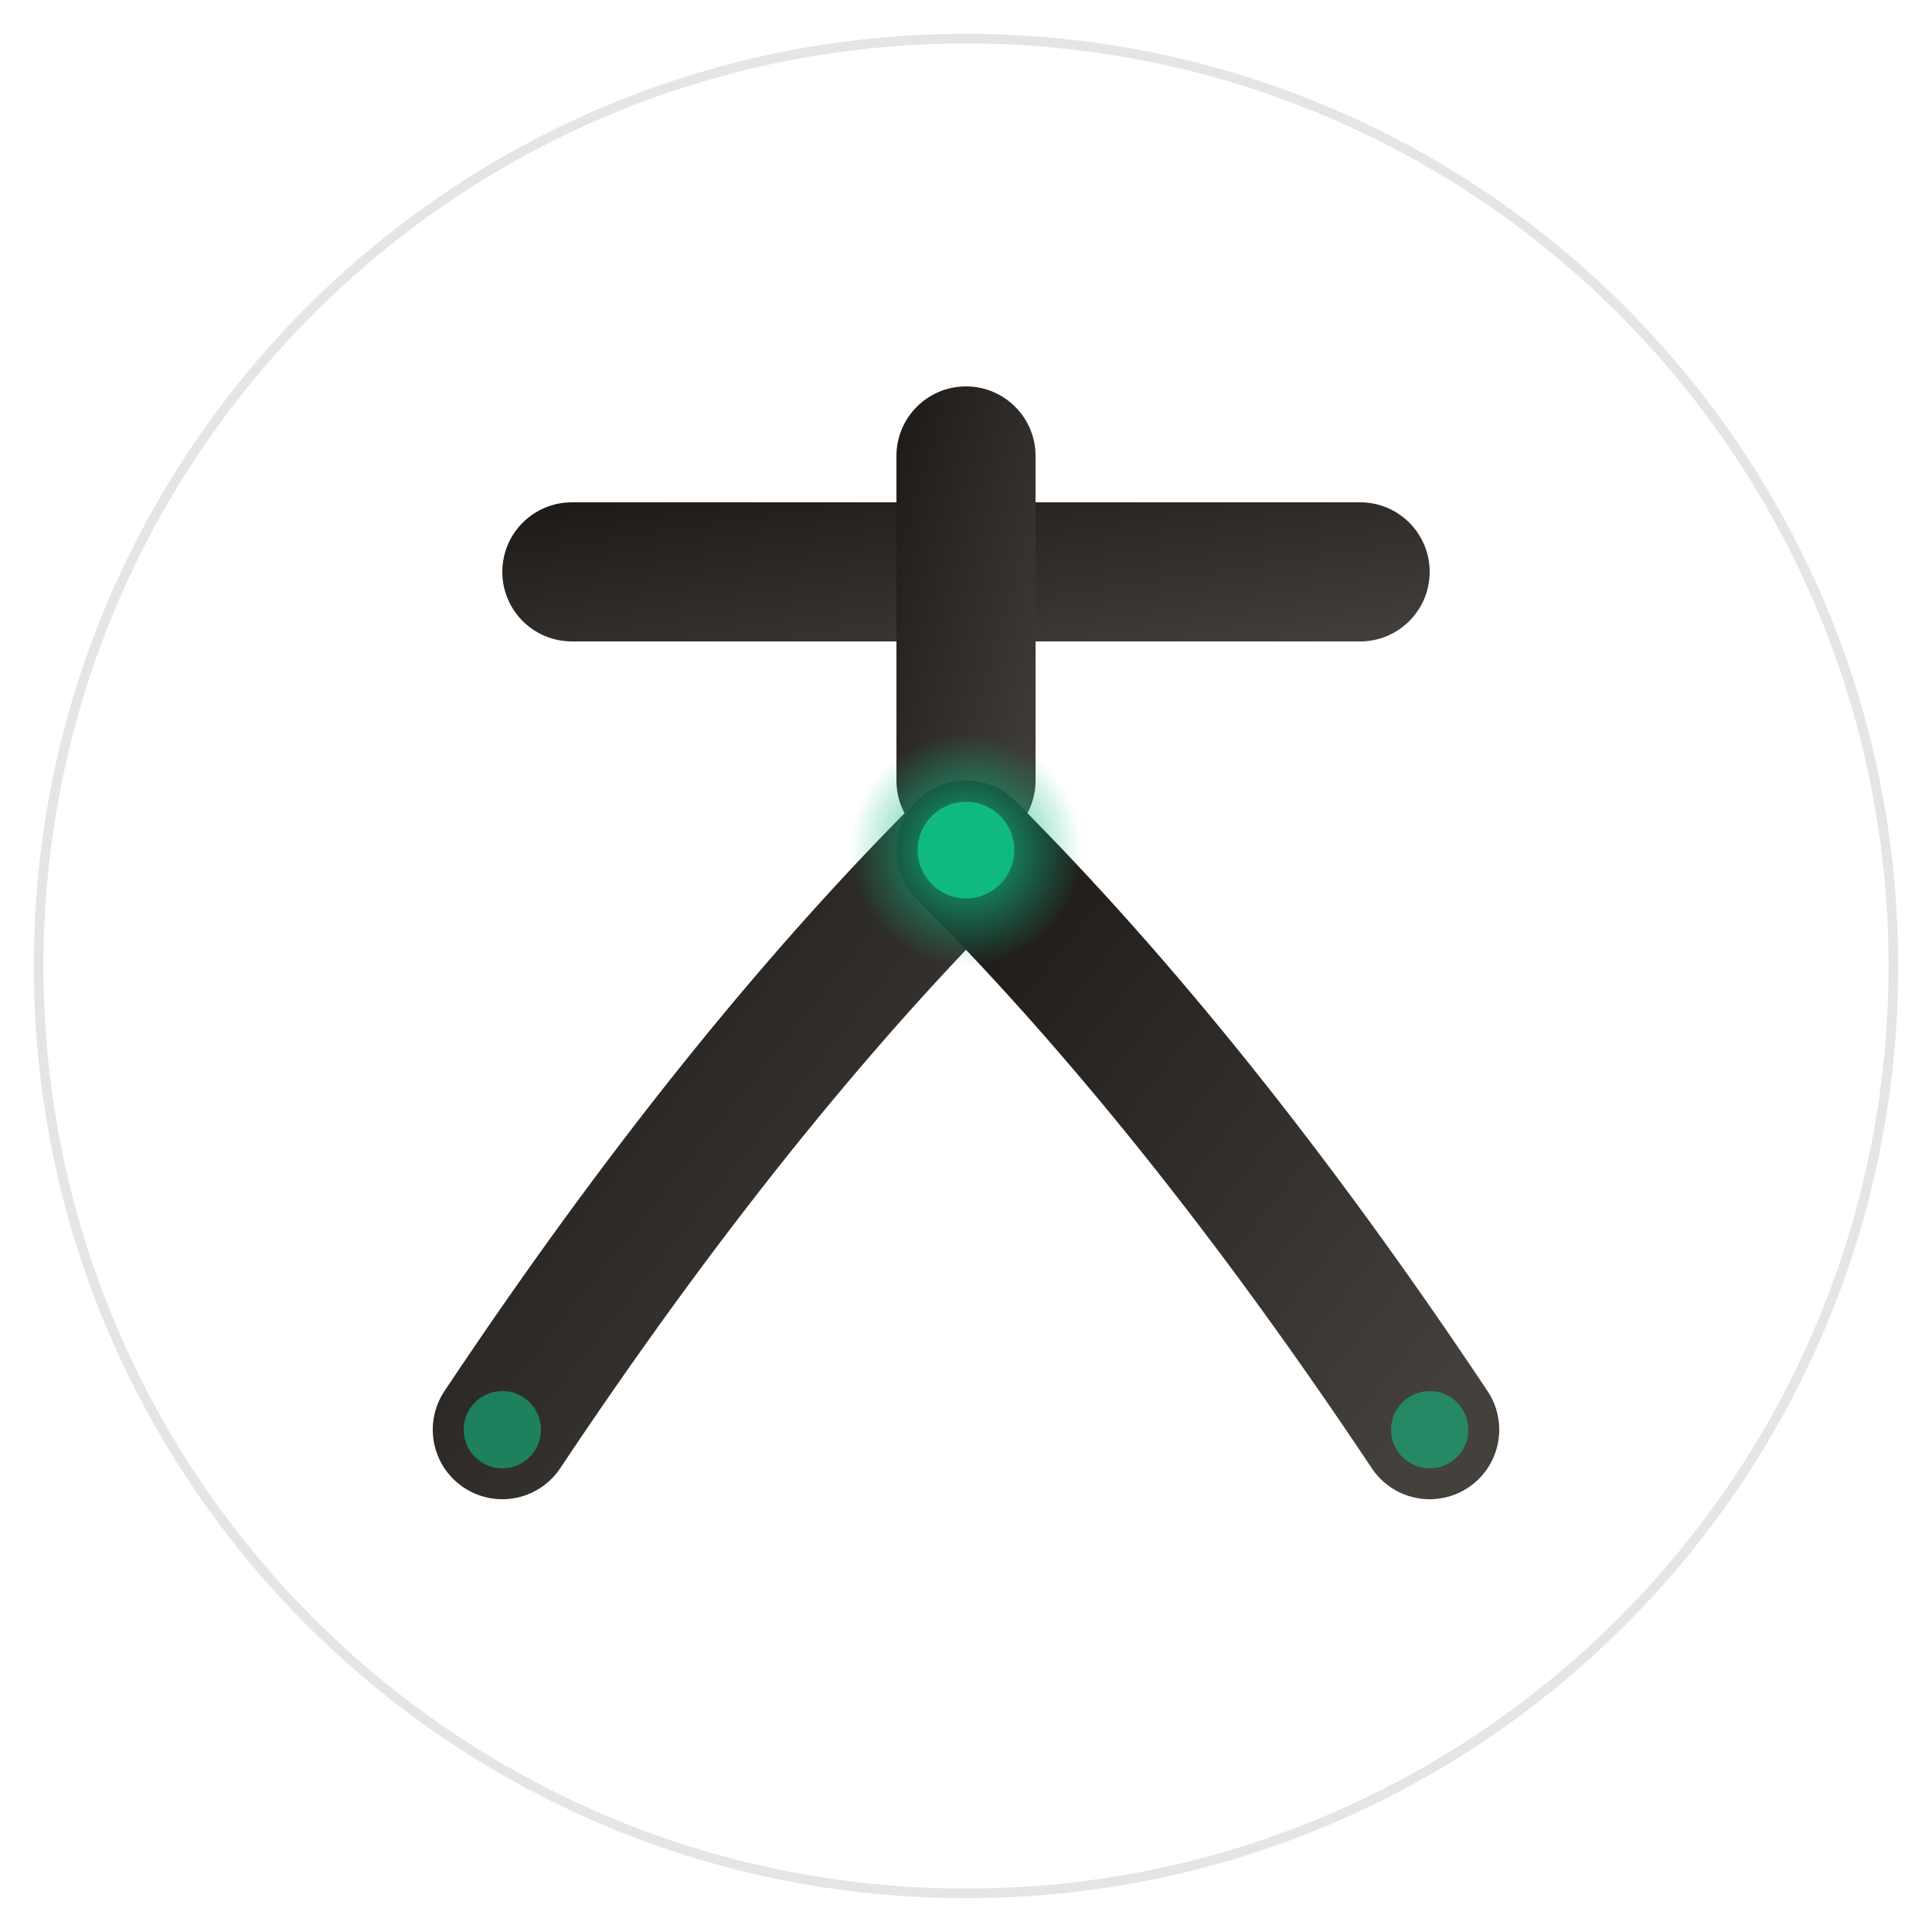
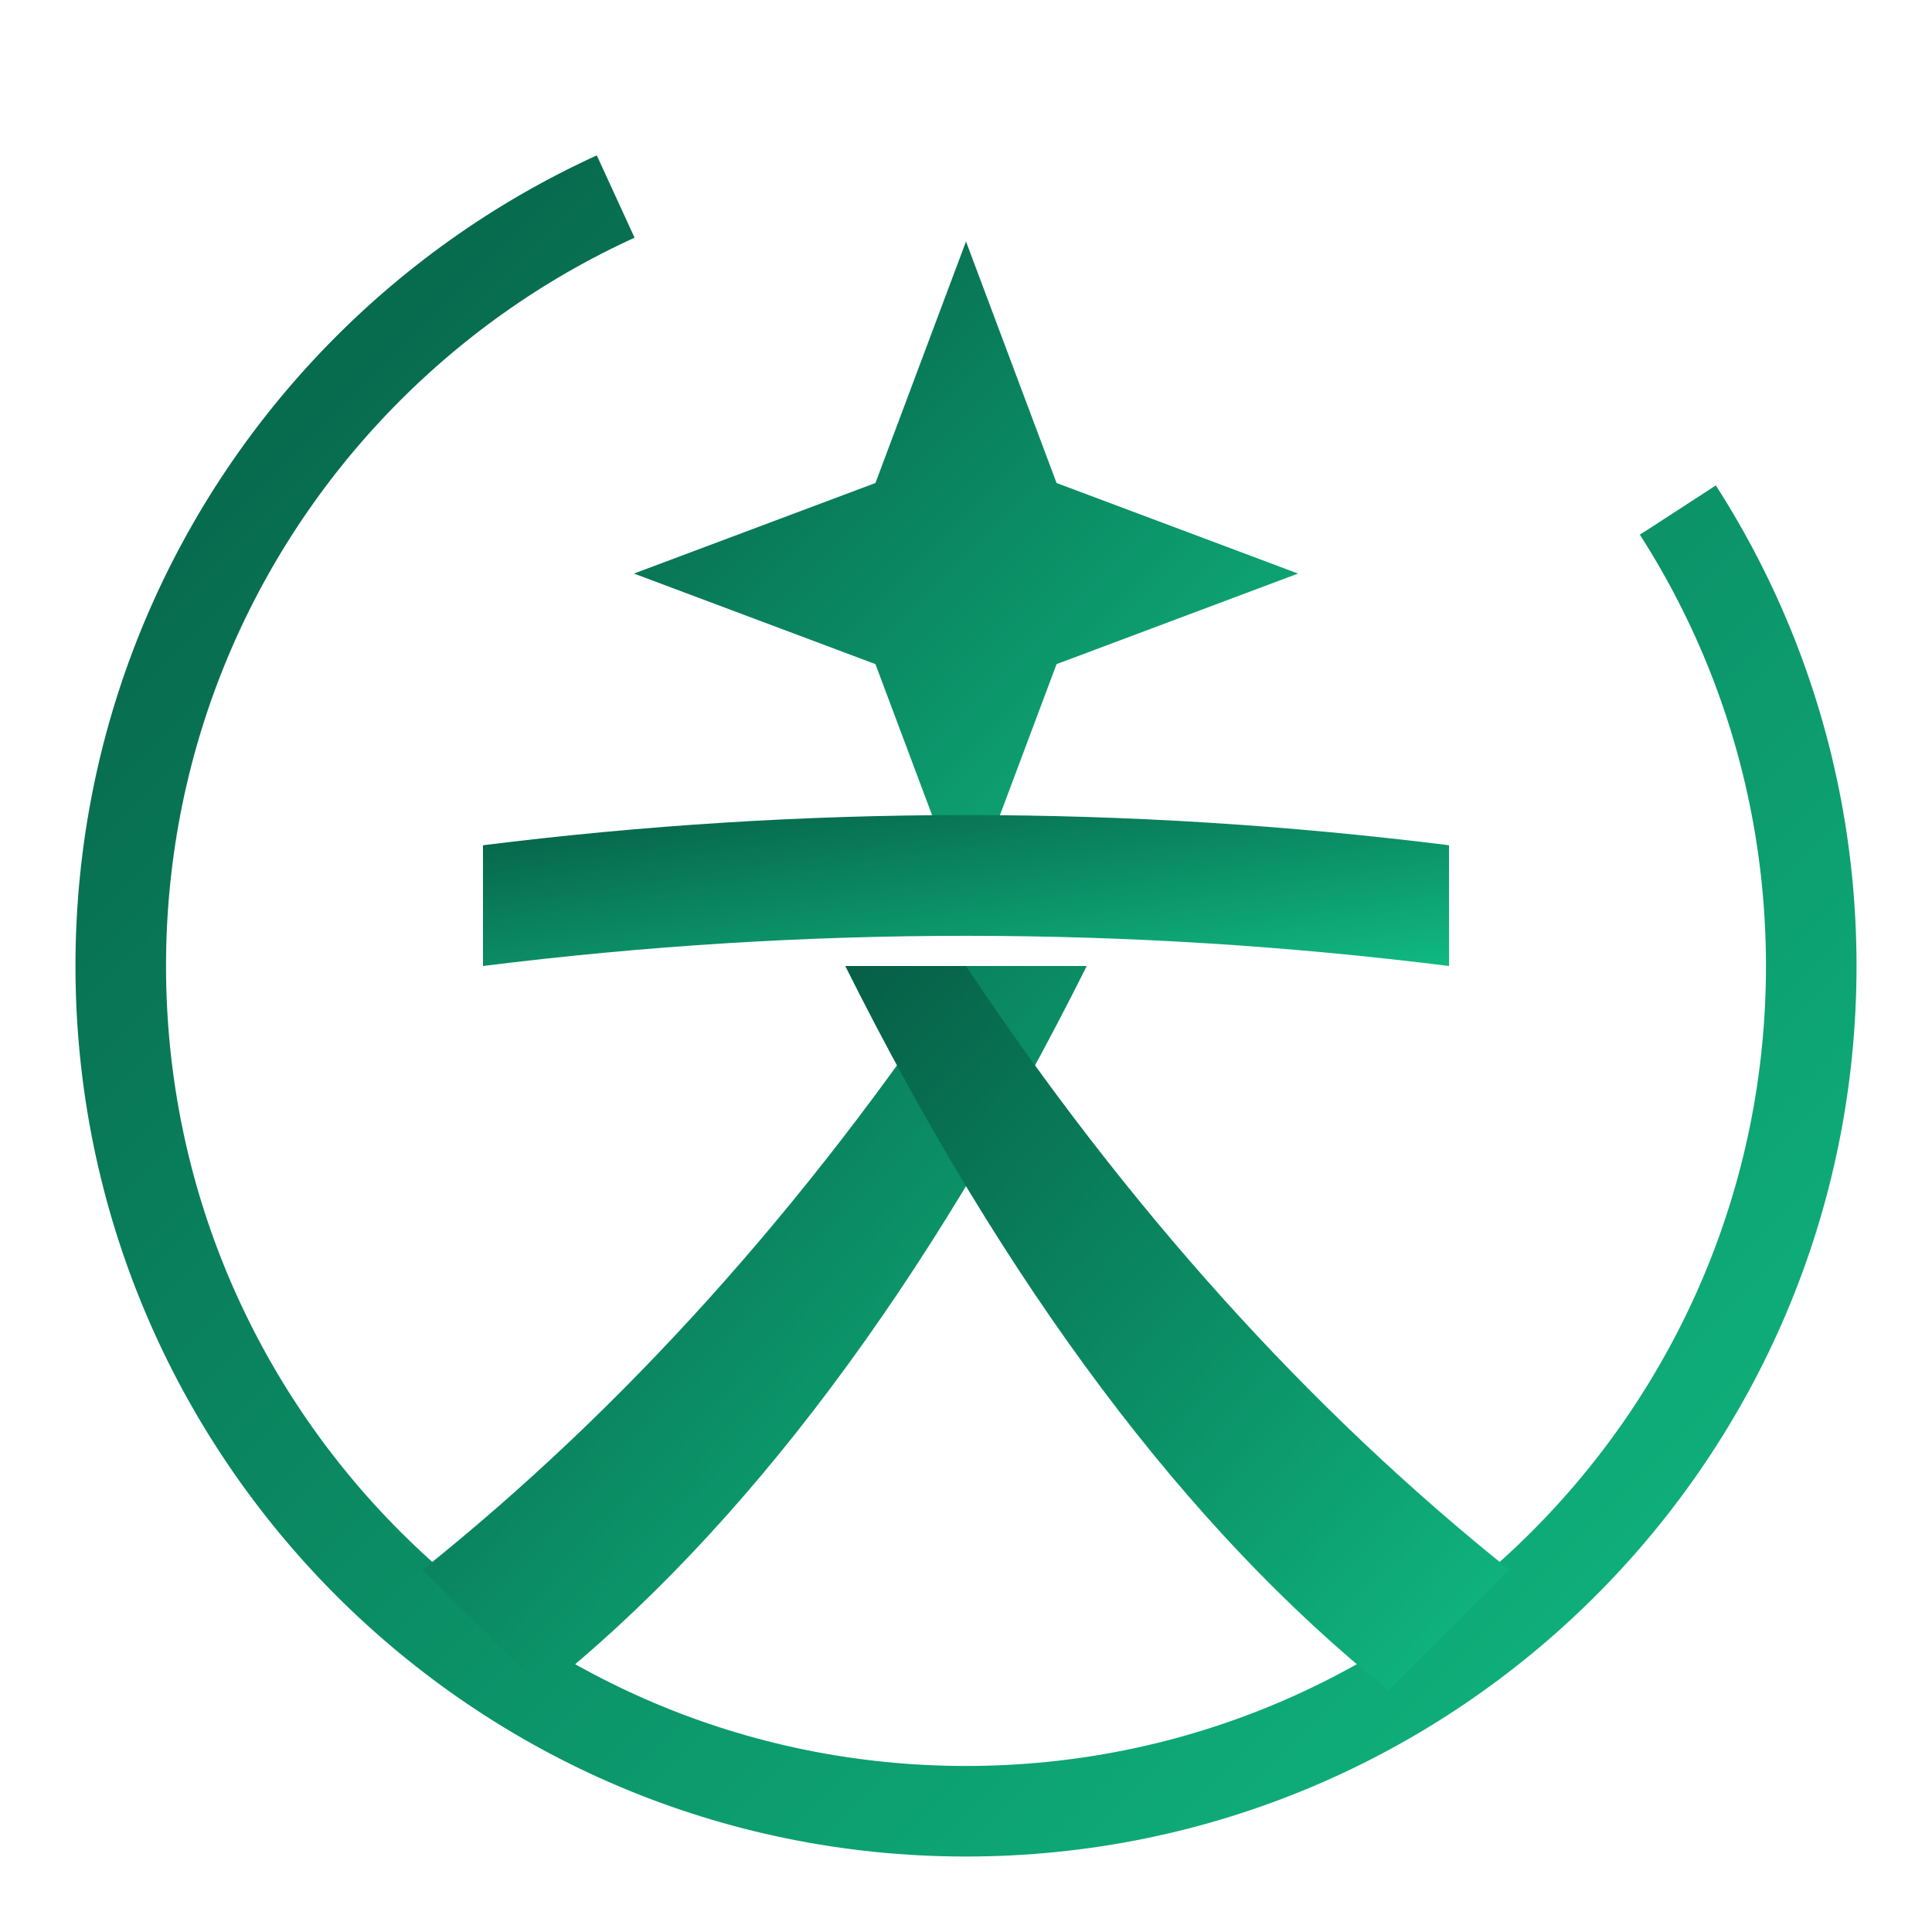
- <svg xmlns="http://www.w3.org/2000/svg" viewBox="0 0 100 100">
+ <svg xmlns="http://www.w3.org/2000/svg" viewBox="0 0 32 32">
  <defs>
-     <linearGradient id="grad1" x1="0%" y1="0%" x2="100%" y2="100%">
-       <stop offset="0%" style="stop-color:#1c1917;stop-opacity:1" />
-       <stop offset="100%" style="stop-color:#44403c;stop-opacity:1" />
+     <linearGradient id="grad" x1="0%" y1="0%" x2="100%" y2="100%">
+       <stop offset="0%" style="stop-color:#065f46;stop-opacity:1" />
+       <stop offset="100%" style="stop-color:#10b981;stop-opacity:1" />
    </linearGradient>
-     <radialGradient id="spark" cx="50%" cy="50%" r="50%">
-       <stop offset="0%" style="stop-color:#10b981;stop-opacity:1" />
-       <stop offset="100%" style="stop-color:#10b981;stop-opacity:0" />
-     </radialGradient>
  </defs>
-   <circle cx="50%" cy="50%" r="48" fill="none" stroke="#e7e5e4" stroke-width="0.5" />
-   <g transform="translate(20, 20) scale(0.6)">
-     <rect x="10" y="10" width="80" height="12" rx="6" fill="url(#grad1)" />
-     <rect x="44" y="0" width="12" height="40" rx="6" fill="url(#grad1)" />
-     <path d="M50 40 Q30 60 10 90" stroke="url(#grad1)" stroke-width="12" stroke-linecap="round" fill="none" />
-     <path d="M50 40 Q70 60 90 90" stroke="url(#grad1)" stroke-width="12" stroke-linecap="round" fill="none" />
+   <circle cx="16" cy="16" r="14" fill="none" stroke="url(#grad)" stroke-width="1.5" stroke-dasharray="60 20" />
+   <g fill="url(#grad)">
+     <path d="M16 4 L17.5 8 L21.5 9.5 L17.5 11 L16 15 L14.5 11 L10.5 9.5 L14.5 8 Z" />
+     <path d="M8 14 Q16 13 24 14 L24 16 Q16 15 8 16 Z" />
+     <path d="M16 16 Q12 22 7 26 L9 28 Q14 24 18 16 Z" />
+     <path d="M16 16 Q20 22 25 26 L23 28 Q18 24 14 16 Z" />
  </g>
-   <circle cx="50" cy="44" r="6" fill="url(#spark)" />
-   <circle cx="50" cy="44" r="2.5" fill="#10b981" />
-   <circle cx="26" cy="74" r="2" fill="#10b981" opacity="0.6" />
-   <circle cx="74" cy="74" r="2" fill="#10b981" opacity="0.6" />
</svg>
